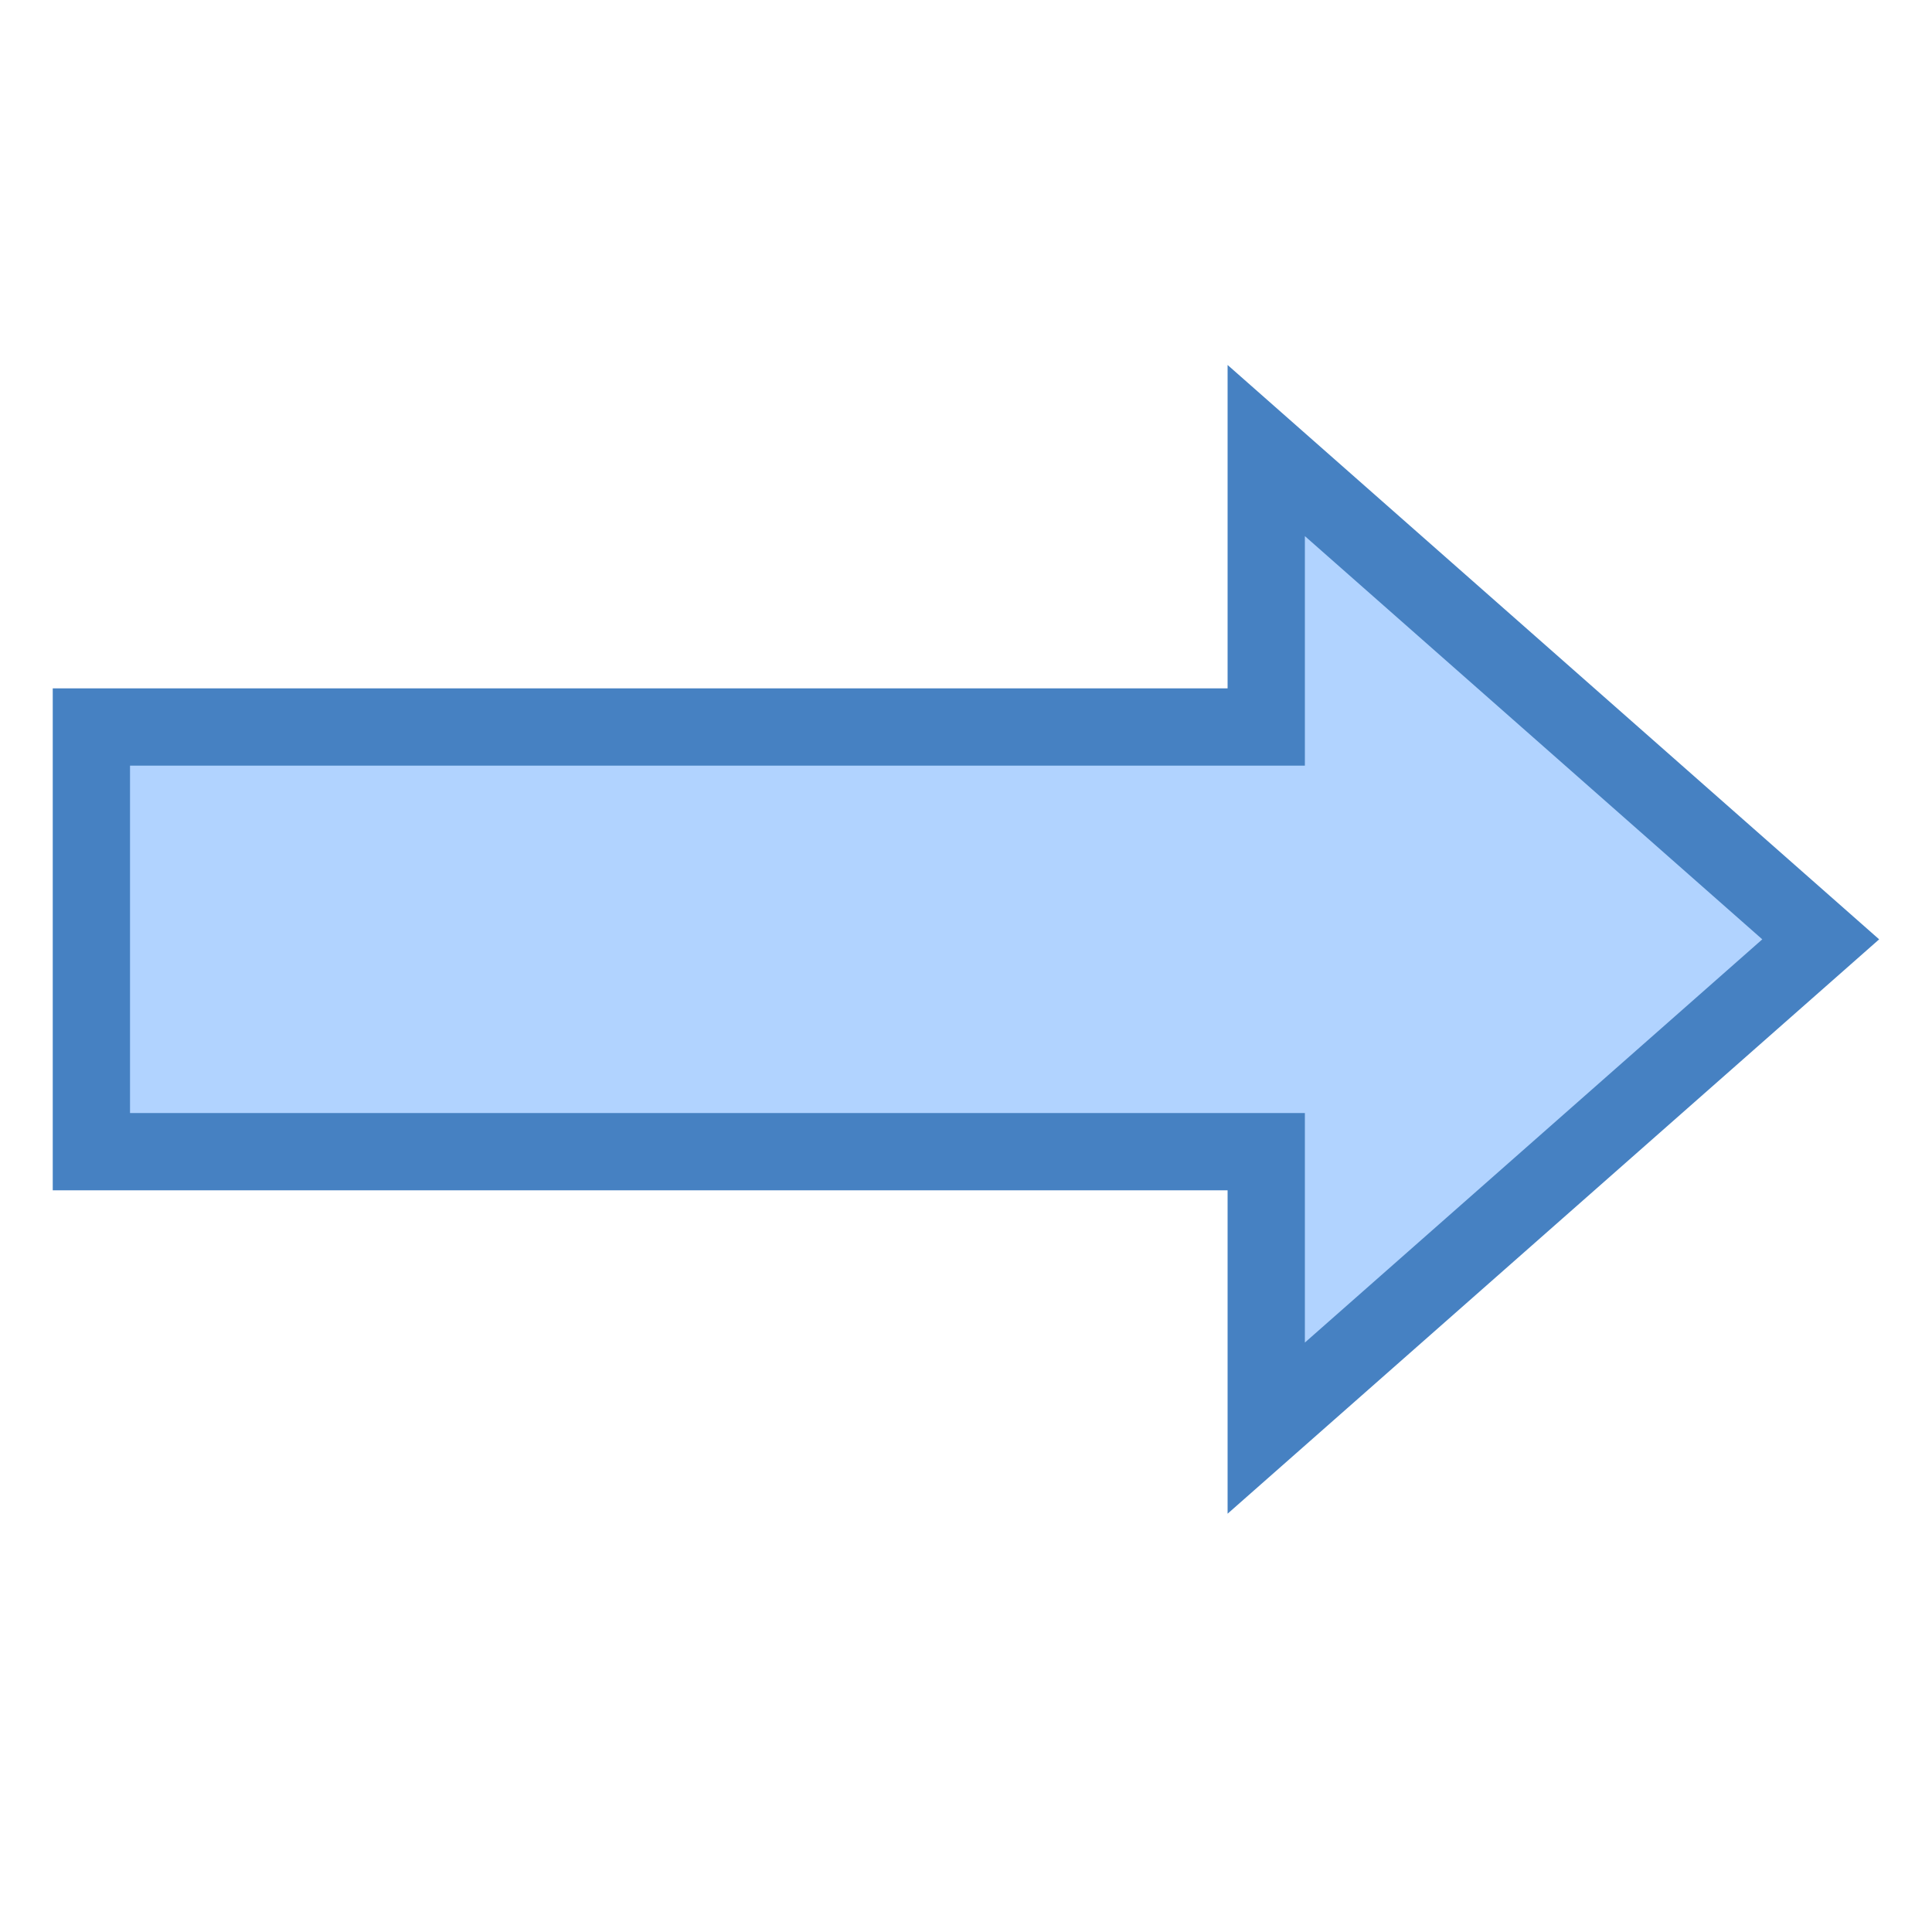
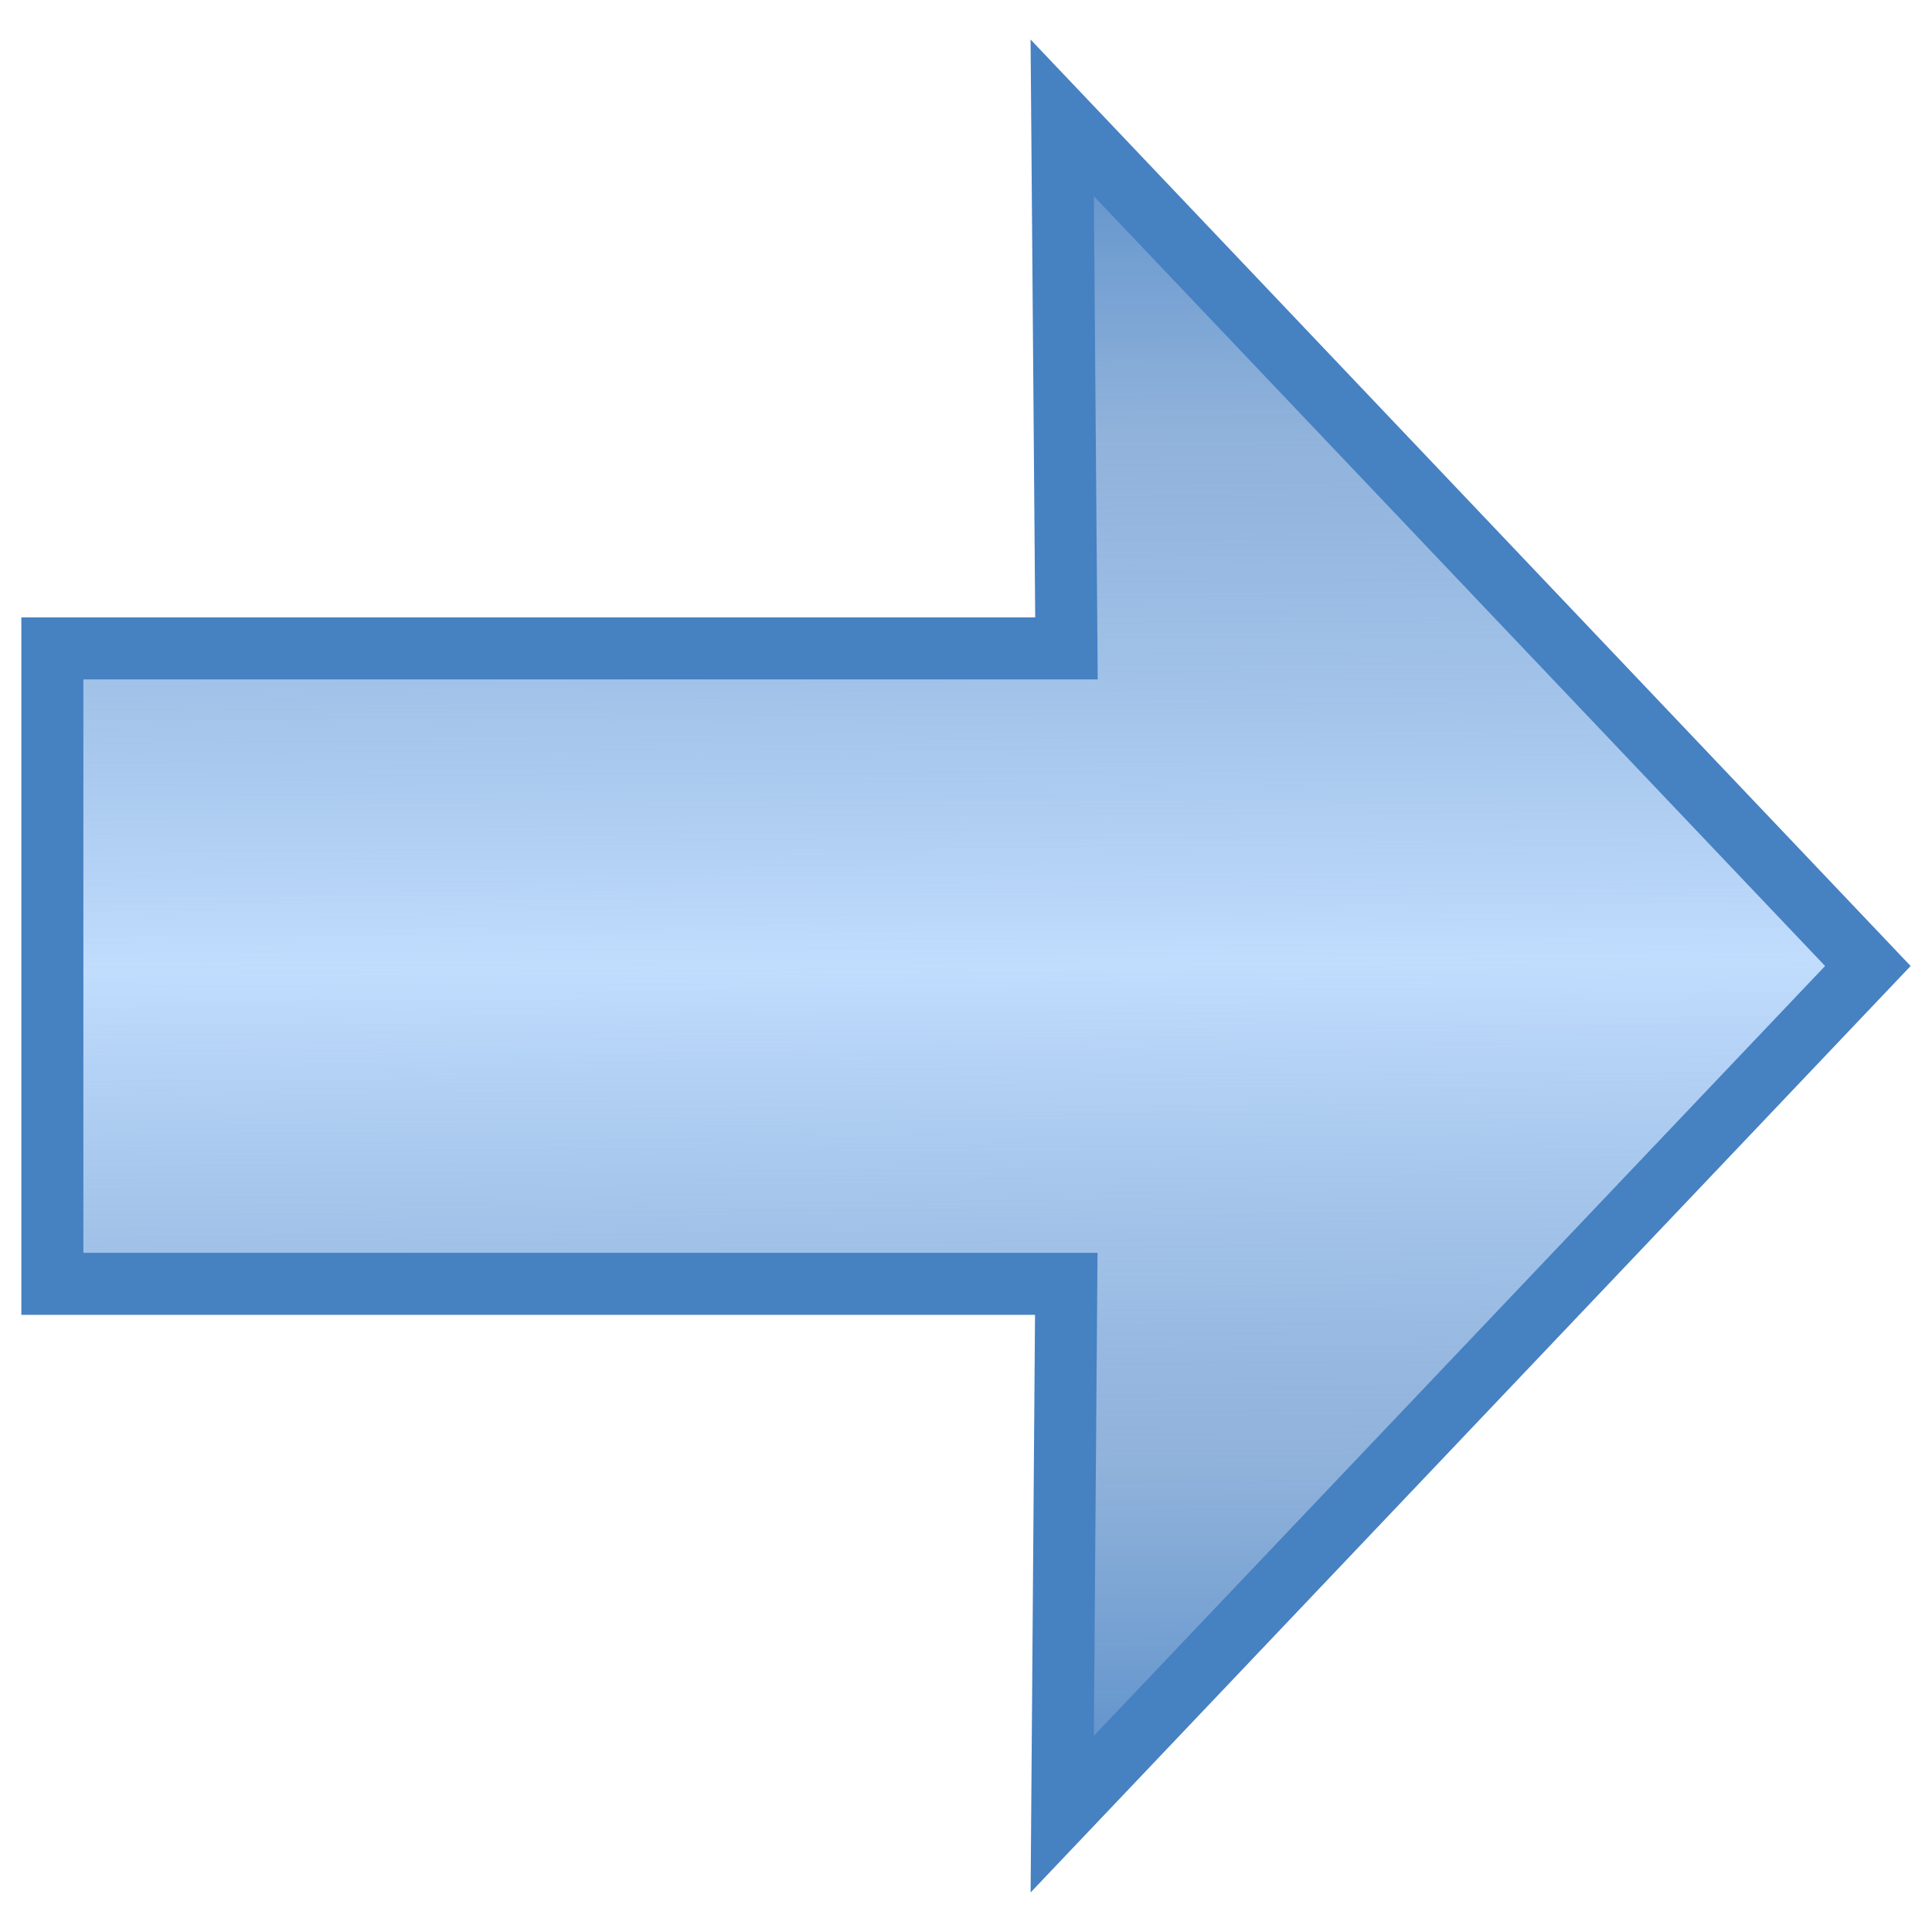
- <svg xmlns="http://www.w3.org/2000/svg" width="10mm" height="10mm" viewBox="0 0 10 10" version="1.1" id="svg1">
-   <defs id="defs1" />
-   <g id="layer1">
-     <path style="fill:#b1d3ff;fill-opacity:1;stroke:#4681c2;stroke-width:0.4;stroke-linecap:butt;stroke-linejoin:miter;stroke-dasharray:none;stroke-opacity:1" d="m 6.554,2.332 1e-7,1.431 H 0.473 V 5.961 H 6.554 V 7.392 L 9.424,4.862 Z" id="path1" />
-   </g>
+ <svg xmlns="http://www.w3.org/2000/svg" xmlns:xlink="http://www.w3.org/1999/xlink" width="10mm" height="10mm" viewBox="0 0 10 10">
+   <defs>
+     <linearGradient id="a">
+       <stop offset="0" style="stop-color:#4681c2;stop-opacity:1" />
+       <stop offset=".217" style="stop-color:#6b99cf;stop-opacity:.749" />
+       <stop offset=".5" style="stop-color:#c1ddfe;stop-opacity:1" />
+       <stop offset=".766" style="stop-color:#6b99cf;stop-opacity:.749" />
+       <stop offset="1" style="stop-color:#4681c2;stop-opacity:1" />
+     </linearGradient>
+     <linearGradient xlink:href="#a" id="b" x1="5.411" x2="5.386" y1="1.684" y2="8.316" gradientTransform="matrix(-1.00409 0 0 1.46357 10.018 -2.318)" gradientUnits="userSpaceOnUse" spreadMethod="pad" />
+   </defs>
+   <path d="M5.498.61 9.668 5l-4.17 4.39.021-2.745H.271V3.356H5.52z" style="fill:url(#b);stroke:#4681c2;stroke-width:.321px;stroke-linecap:square;stroke-linejoin:miter;stroke-opacity:1" />
</svg>
